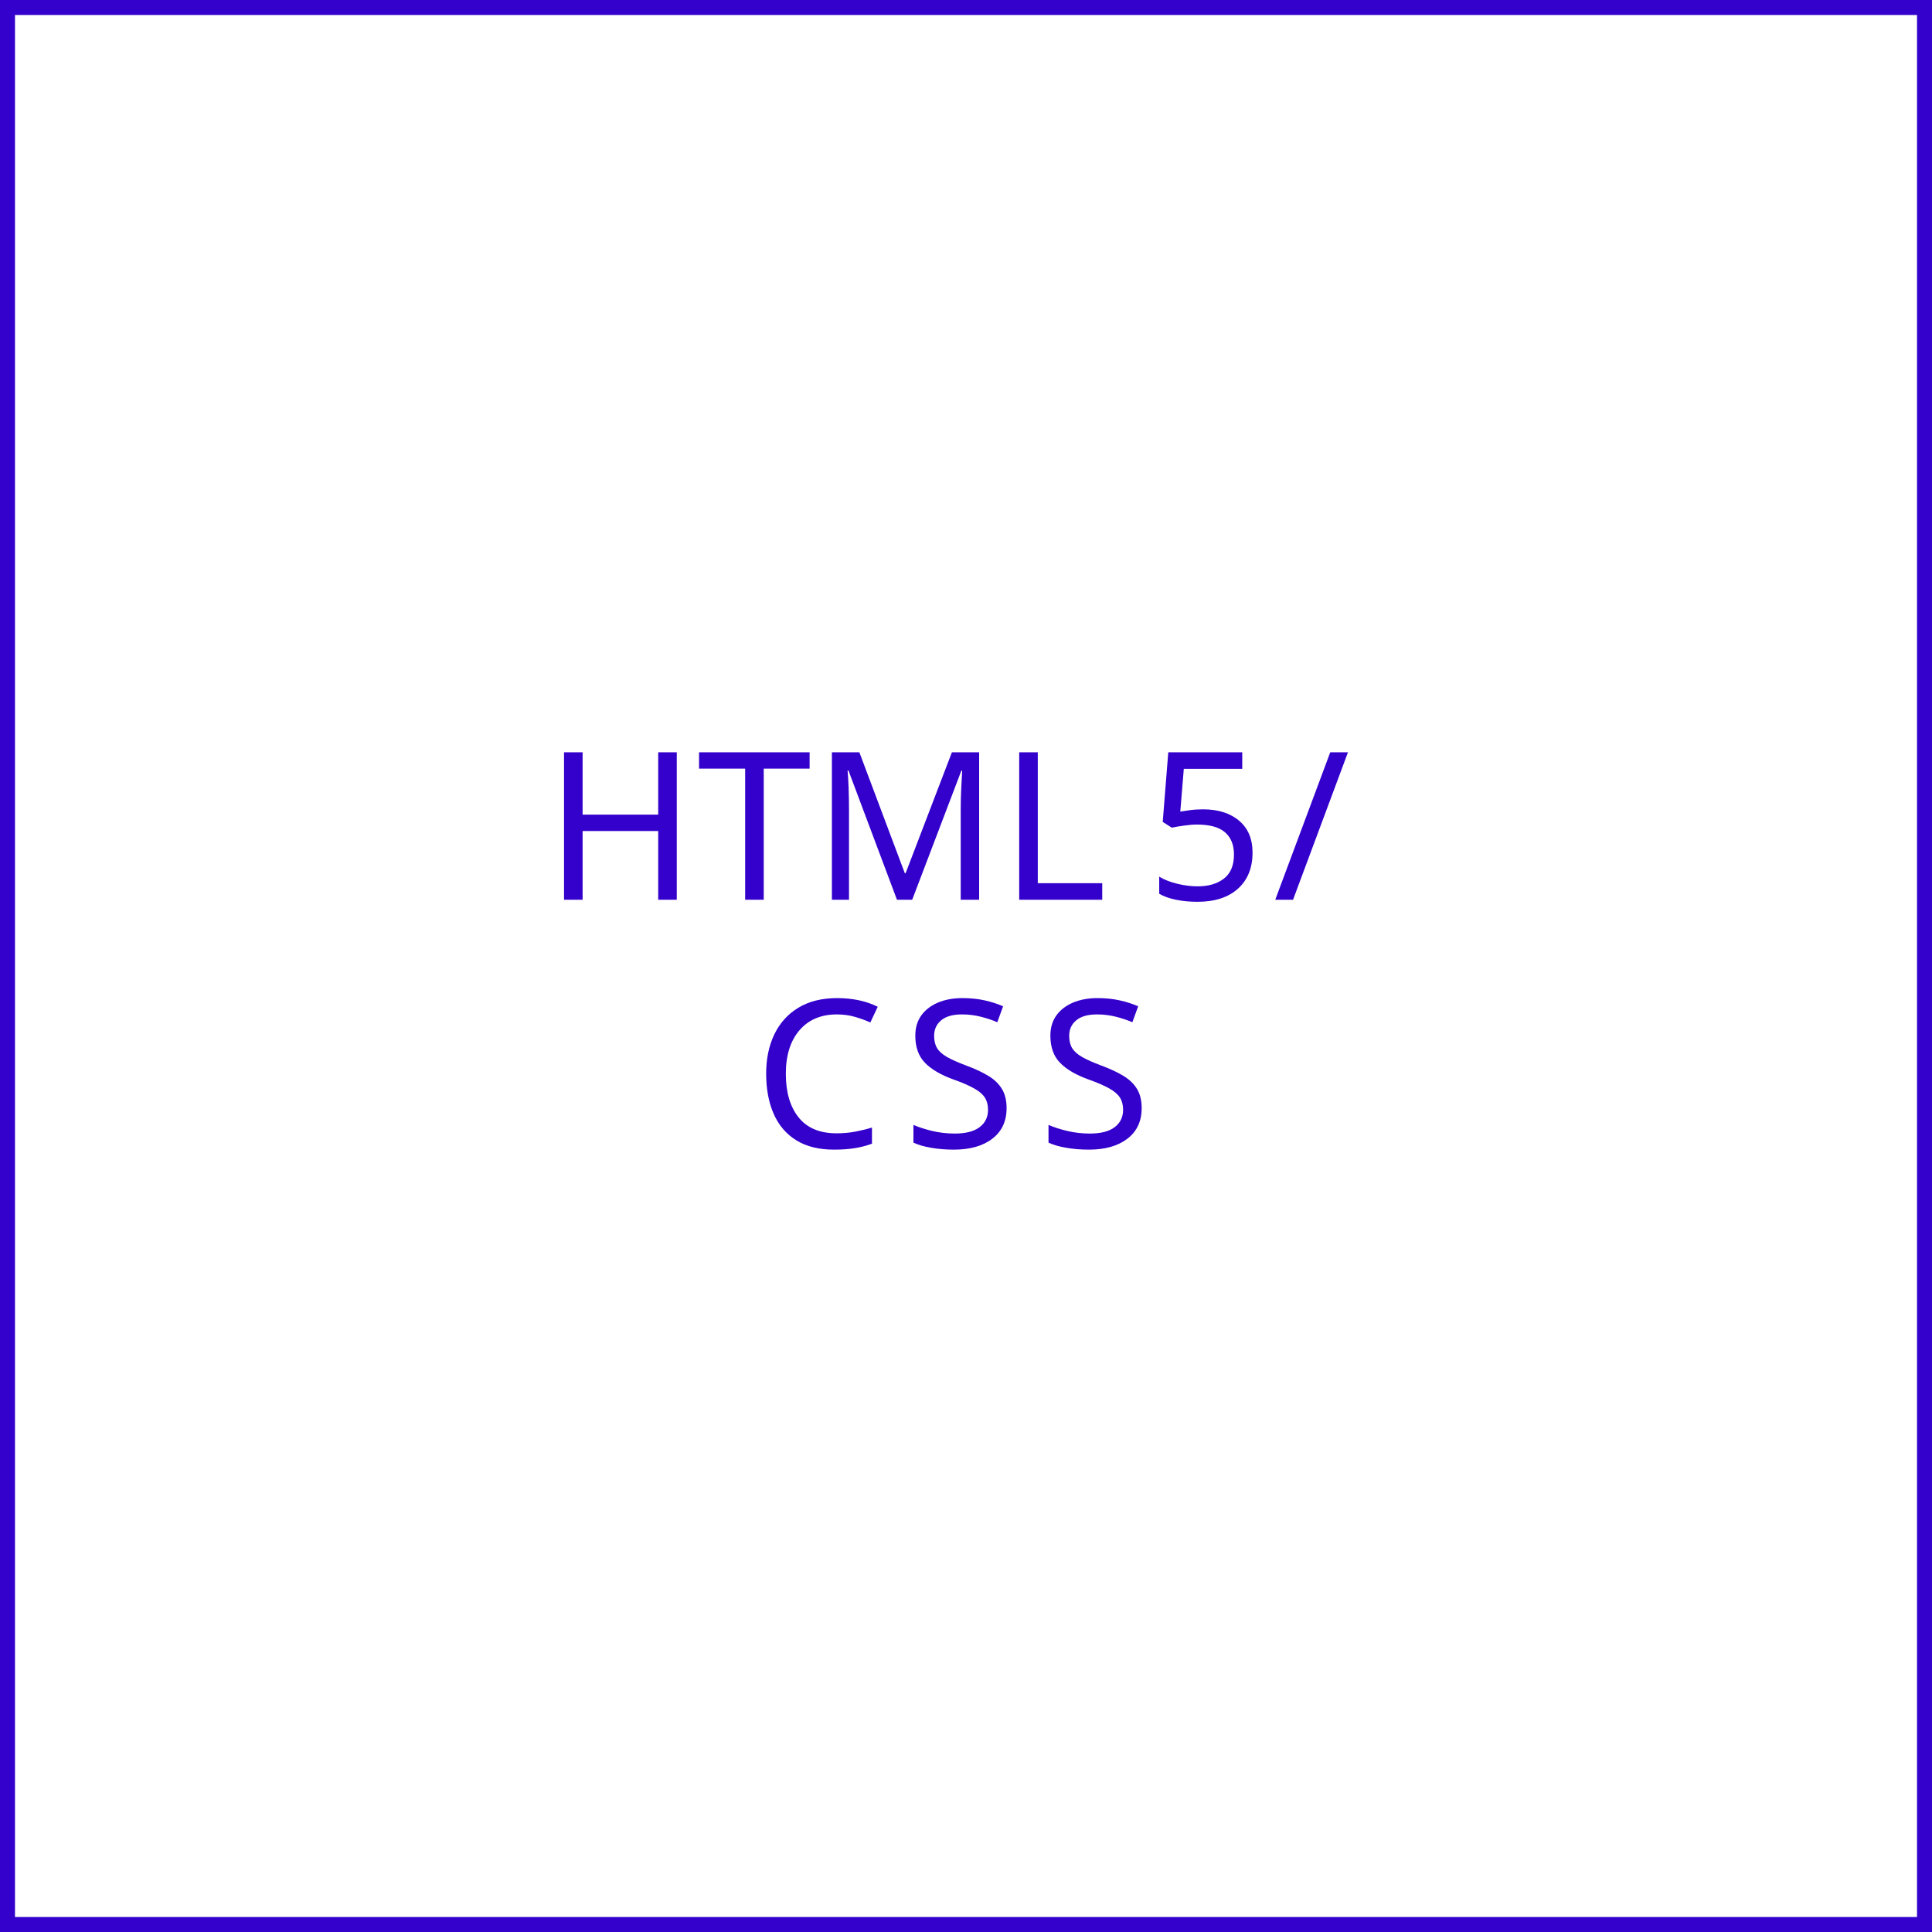
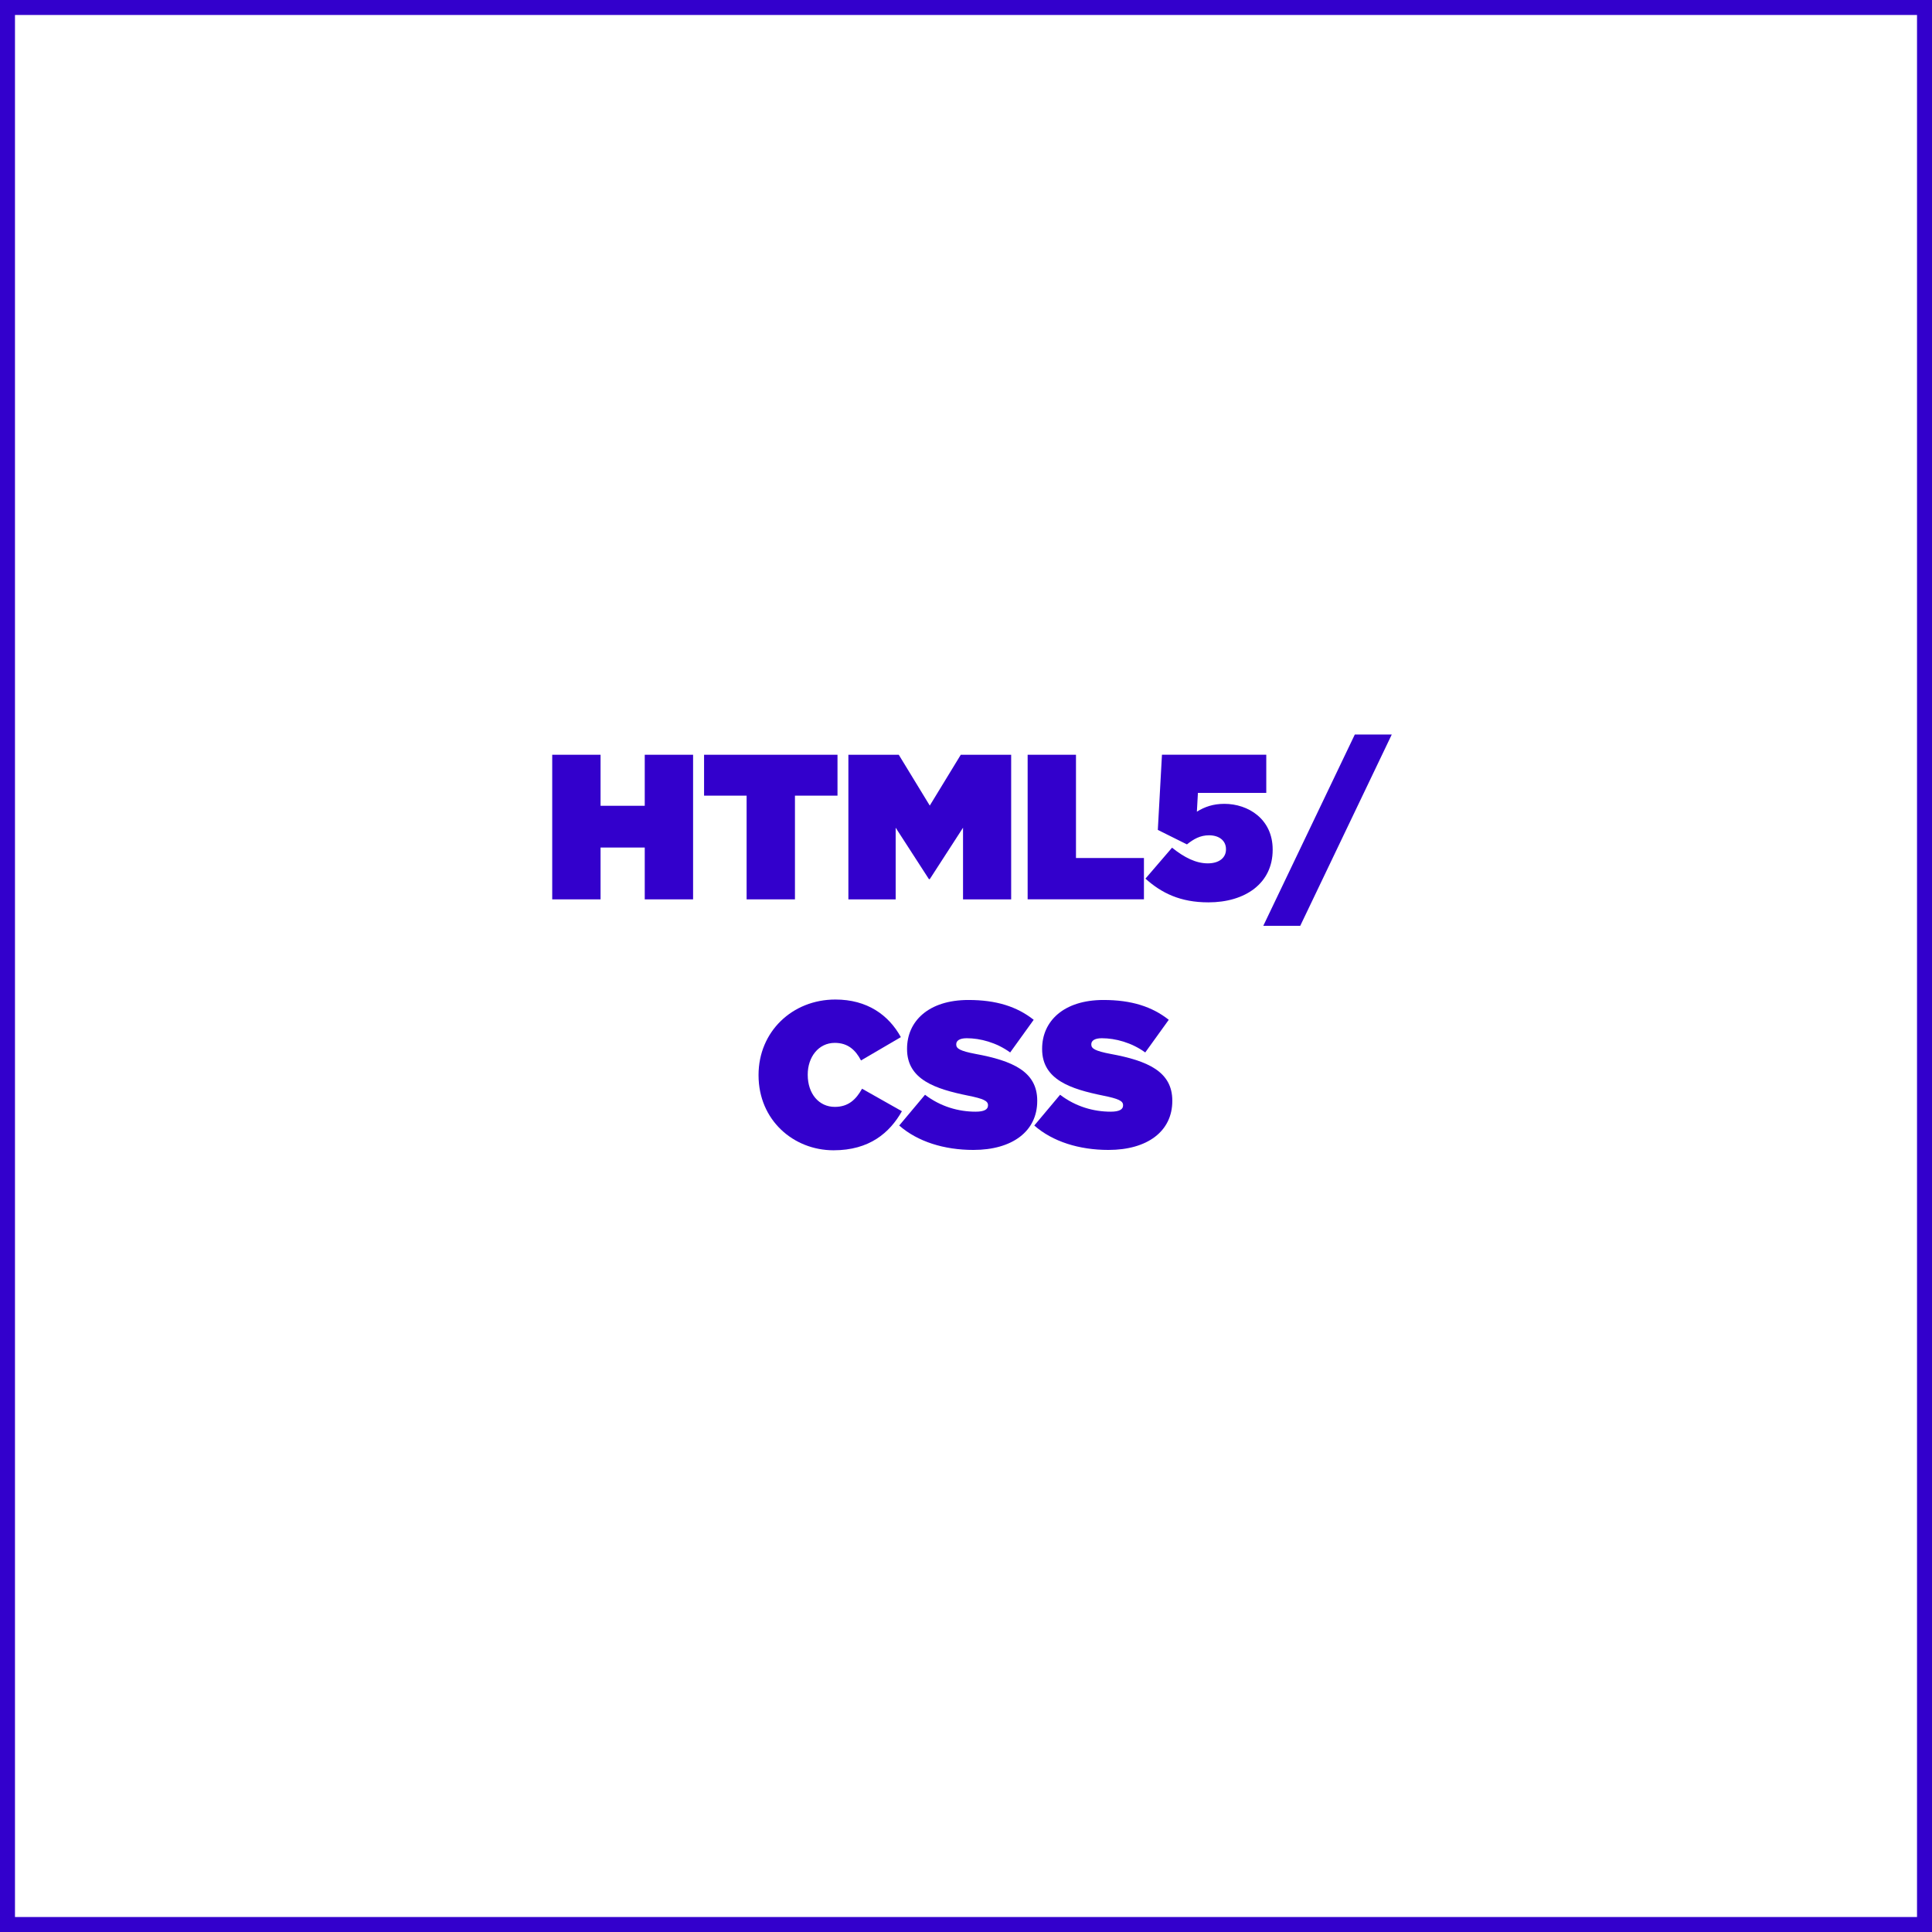
<svg xmlns="http://www.w3.org/2000/svg" id="Capa_2" viewBox="0 0 386.91 386.91">
  <defs>
    <style>
      .cls-1 {
-         letter-spacing: -.01em;
+         fill: #30c;
      }

      .cls-2 {
-         fill: #30c;
-         font-family: Gotham-Ultra, Gotham;
-         font-size: 41.36px;
-       }
- 
-       .cls-3 {
-         letter-spacing: 0em;
-       }
- 
-       .cls-4 {
        fill: none;
        stroke: #30c;
        stroke-miterlimit: 10;
        stroke-width: 3px;
      }
    </style>
  </defs>
  <g id="Capa_1-2" data-name="Capa_1">
-     <text class="cls-2" transform="translate(108.94 180.19)">
-       <tspan x="0" y="0">HTML</tspan>
-       <tspan class="cls-1" x="120.6" y="0">5</tspan>
-       <tspan x="146.04" y="0">/</tspan>
-       <tspan x="41.98" y="49.63">C</tspan>
-       <tspan class="cls-3" x="71.88" y="49.63">S</tspan>
-       <tspan x="98.93" y="49.63">S</tspan>
-     </text>
-     <rect class="cls-4" x="1.5" y="1.5" width="383.91" height="383.91" />
+     <g>
+       <path class="cls-1" d="M110.59,151.15h9.68v10.22h8.85v-10.22h9.68v28.96h-9.68v-10.38h-8.85v10.38h-9.68v-28.96Z" />
+       <path class="cls-1" d="M149.52,159.34h-8.52v-8.19h26.72v8.19h-8.52v20.77h-9.68v-20.77Z" />
+       <path class="cls-1" d="M169.9,151.15h10.09l6.21,10.18,6.21-10.18h10.09v28.96h-9.64v-14.35l-6.66,10.3h-.17l-6.66-10.3v14.35h-9.47v-28.96Z" />
+       <path class="cls-1" d="M205.8,151.15h9.68v20.68h13.61v8.27h-23.29v-28.96Z" />
+       <path class="cls-1" d="M229.38,175.97l5.34-6.21c2.48,1.99,4.8,3.14,7.16,3.14s3.64-1.2,3.64-2.77v-.08c0-1.7-1.37-2.77-3.39-2.77-1.78,0-3.06.74-4.43,1.82l-5.83-2.9.83-15.06h20.89v7.65h-13.69l-.21,3.76c1.53-.95,3.23-1.57,5.5-1.57,4.8,0,9.68,3.06,9.68,9.14v.08c0,6.7-5.5,10.51-12.87,10.51-5.63,0-9.39-1.86-12.62-4.76Z" />
+       <path class="cls-1" d="M271.32,147.1h7.4l-18.33,38.31h-7.4l18.33-38.31Z" />
+       <path class="cls-1" d="M151.91,215.35v-.08c0-8.65,6.74-15.1,15.39-15.1,6.37,0,10.67,3.1,13.11,7.53l-7.98,4.67c-1.08-2.07-2.61-3.52-5.25-3.52-3.27,0-5.42,2.85-5.42,6.33v.08c0,3.76,2.23,6.41,5.42,6.41,2.73,0,4.26-1.49,5.46-3.64l7.98,4.51c-2.44,4.3-6.49,7.82-13.69,7.82-8.03,0-15.02-6.04-15.02-15.02Z" />
+       <path class="cls-1" d="M180.08,225.4l5.17-6.16c3.14,2.4,6.74,3.39,10.13,3.39,1.74,0,2.48-.46,2.48-1.24v-.08c0-.83-.91-1.28-4.01-1.9-6.49-1.32-12.2-3.19-12.2-9.31v-.08c0-5.5,4.3-9.76,12.29-9.76,5.58,0,9.72,1.32,13.07,3.97l-4.71,6.54c-2.73-1.99-6-2.85-8.69-2.85-1.45,0-2.11.5-2.11,1.2v.08c0,.79.79,1.28,3.85,1.86,7.4,1.36,12.37,3.52,12.37,9.35v.08c0,6.08-5.01,9.8-12.78,9.8-5.87,0-11.17-1.66-14.85-4.88Z" />
+       <path class="cls-1" d="M207.13,225.4l5.17-6.16c3.14,2.4,6.74,3.39,10.13,3.39,1.74,0,2.48-.46,2.48-1.24v-.08c0-.83-.91-1.28-4.01-1.9-6.49-1.32-12.2-3.19-12.2-9.31v-.08c0-5.5,4.3-9.76,12.29-9.76,5.58,0,9.72,1.32,13.07,3.97l-4.71,6.54c-2.73-1.99-6-2.85-8.69-2.85-1.45,0-2.11.5-2.11,1.2v.08c0,.79.79,1.28,3.85,1.86,7.4,1.36,12.37,3.52,12.37,9.35v.08c0,6.08-5.01,9.8-12.78,9.8-5.87,0-11.17-1.66-14.85-4.88Z" />
+     </g>
+     <rect class="cls-2" x="1.5" y="1.5" width="383.91" height="383.91" />
  </g>
</svg>
